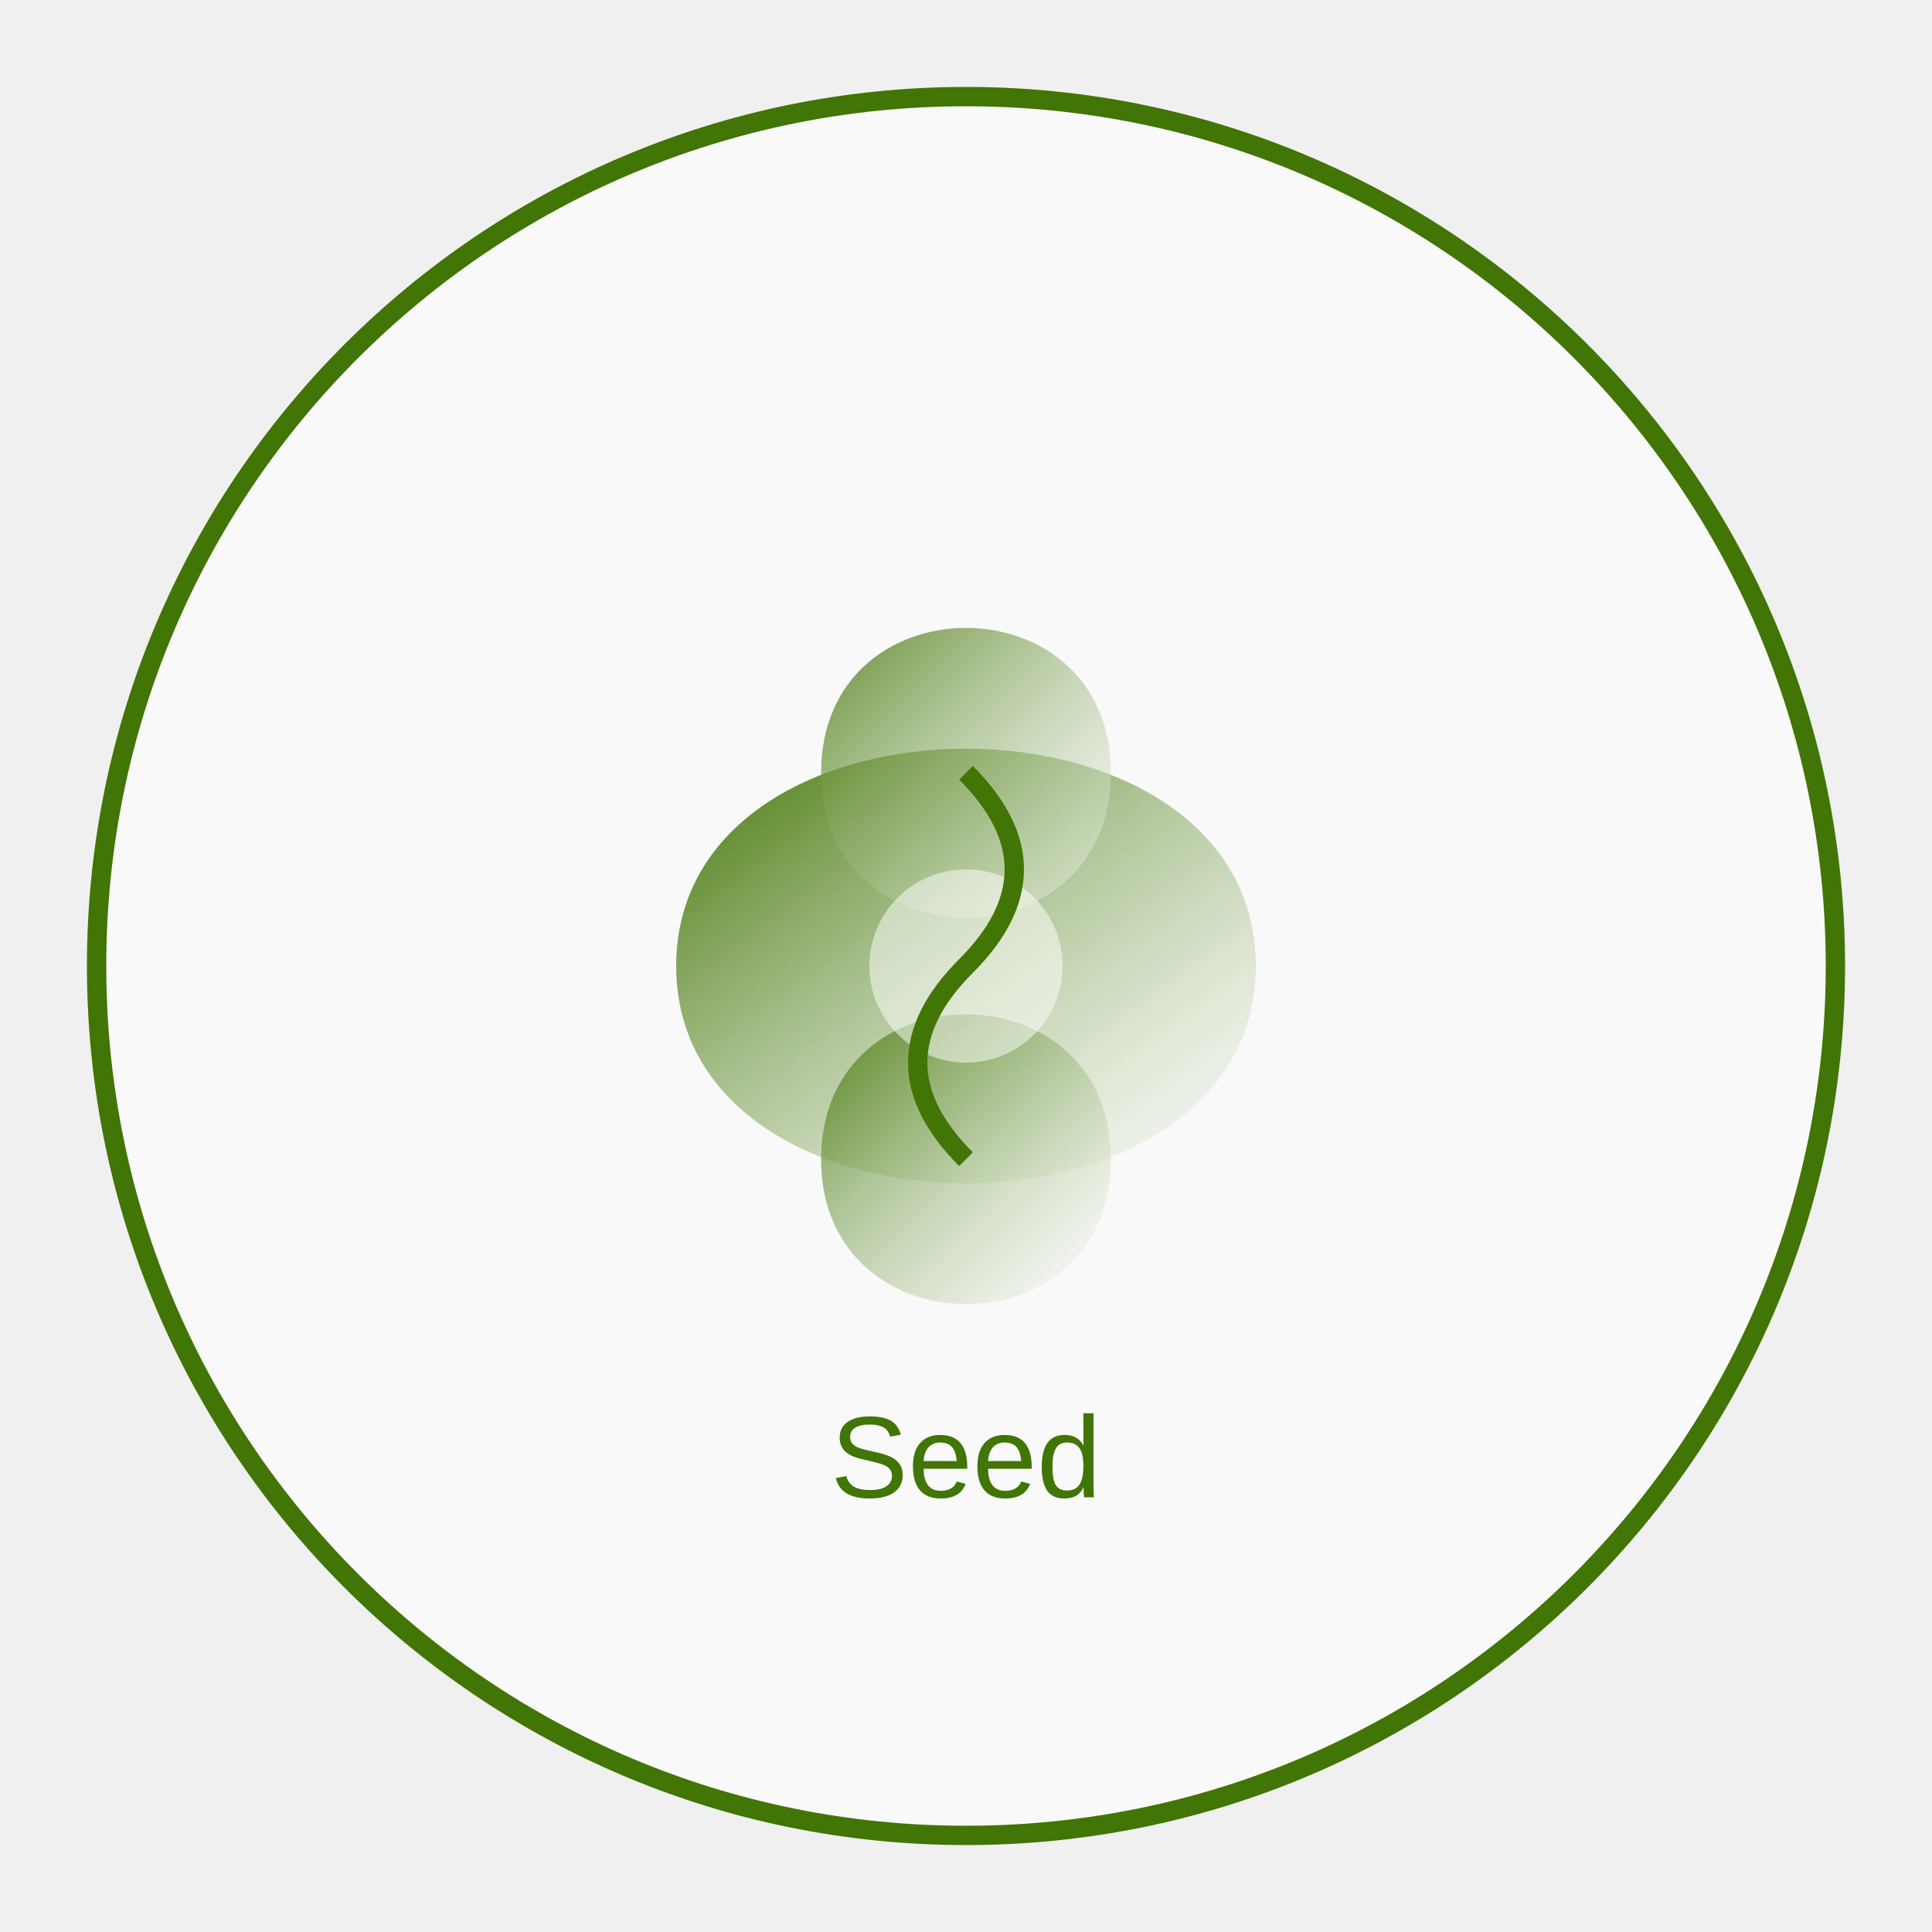
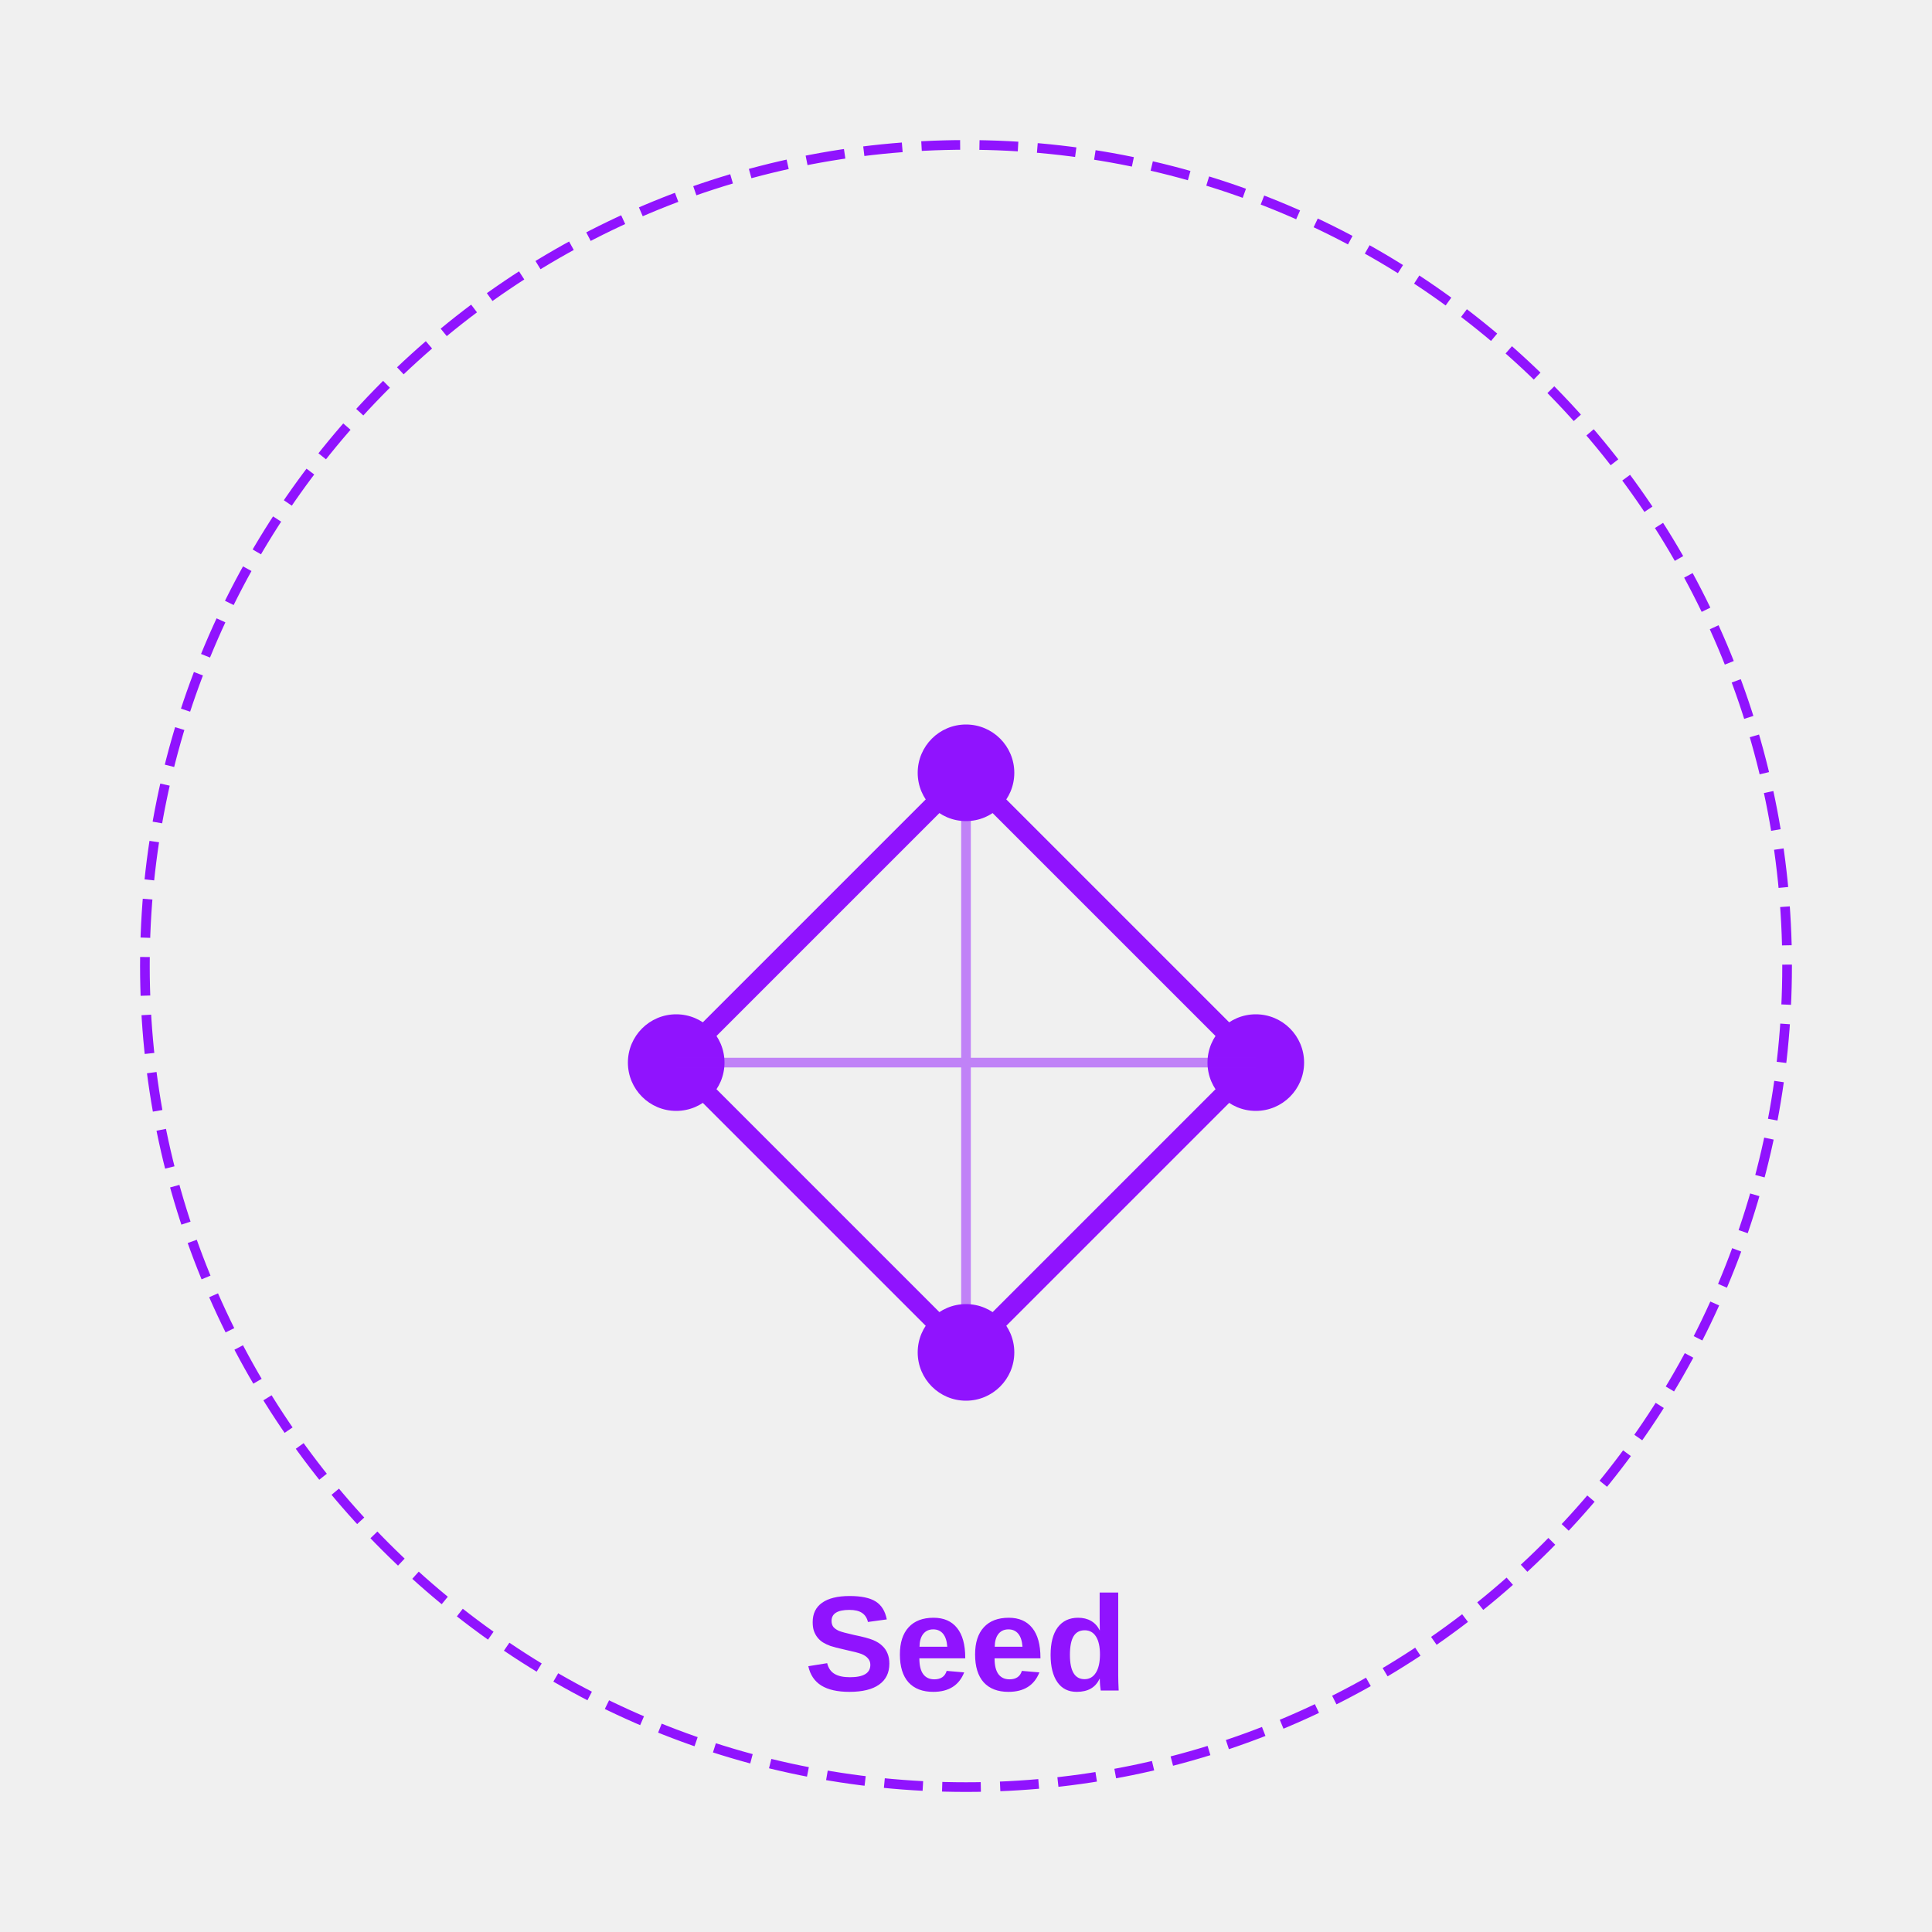
<svg xmlns="http://www.w3.org/2000/svg" id="logo-16" width="200" height="200" viewBox="0 0 200 200">
-   <defs>
-     <linearGradient id="grad15" x1="0%" y1="0%" x2="100%" y2="100%">
-       <stop offset="0%" style="stop-color:#417505;stop-opacity:1" />
-       <stop offset="100%" style="stop-color:#ffffff;stop-opacity:0.5" />
-     </linearGradient>
-   </defs>
-   <circle cx="100" cy="100" r="90" fill="#f9f9f9" stroke="#417505" stroke-width="2" />
-   <path d="M70 100 C70 70, 130 70, 130 100 C130 130, 70 130, 70 100 Z" fill="url(#grad15)" />
-   <path d="M85 80 C85 60, 115 60, 115 80 C115 100, 85 100, 85 80 Z" fill="url(#grad15)" opacity="0.8" />
-   <path d="M85 120 C85 100, 115 100, 115 120 C115 140, 85 140, 85 120 Z" fill="url(#grad15)" opacity="0.8" />
-   <circle cx="100" cy="100" r="10" fill="white" opacity="0.5" />
-   <text x="100" y="155" font-family="Arial" font-size="12" text-anchor="middle" fill="#417505">Seed</text>
-   <path d="M100 80 Q110 90 100 100 Q90 110 100 120" fill="none" stroke="#417505" stroke-width="2" />
+   <circle cx="100" cy="100" r="85" fill="none" stroke="#9013FE" stroke-width="1" stroke-dasharray="4 2" />
+   <circle cx="100" cy="80" r="5" fill="#9013FE" />
+   <circle cx="70" cy="110" r="5" fill="#9013FE" />
+   <circle cx="130" cy="110" r="5" fill="#9013FE" />
+   <circle cx="100" cy="140" r="5" fill="#9013FE" />
+   <path d="M100 80 L70 110 L100 140 L130 110 Z" fill="none" stroke="#9013FE" stroke-width="2" />
+   <path d="M100 80 L100 140 M70 110 L130 110" stroke="#9013FE" stroke-width="1" opacity="0.5" />
+   <text x="100" y="175" font-family="Arial" font-size="14" text-anchor="middle" font-weight="bold" fill="#9013FE">Seed</text>
</svg>
